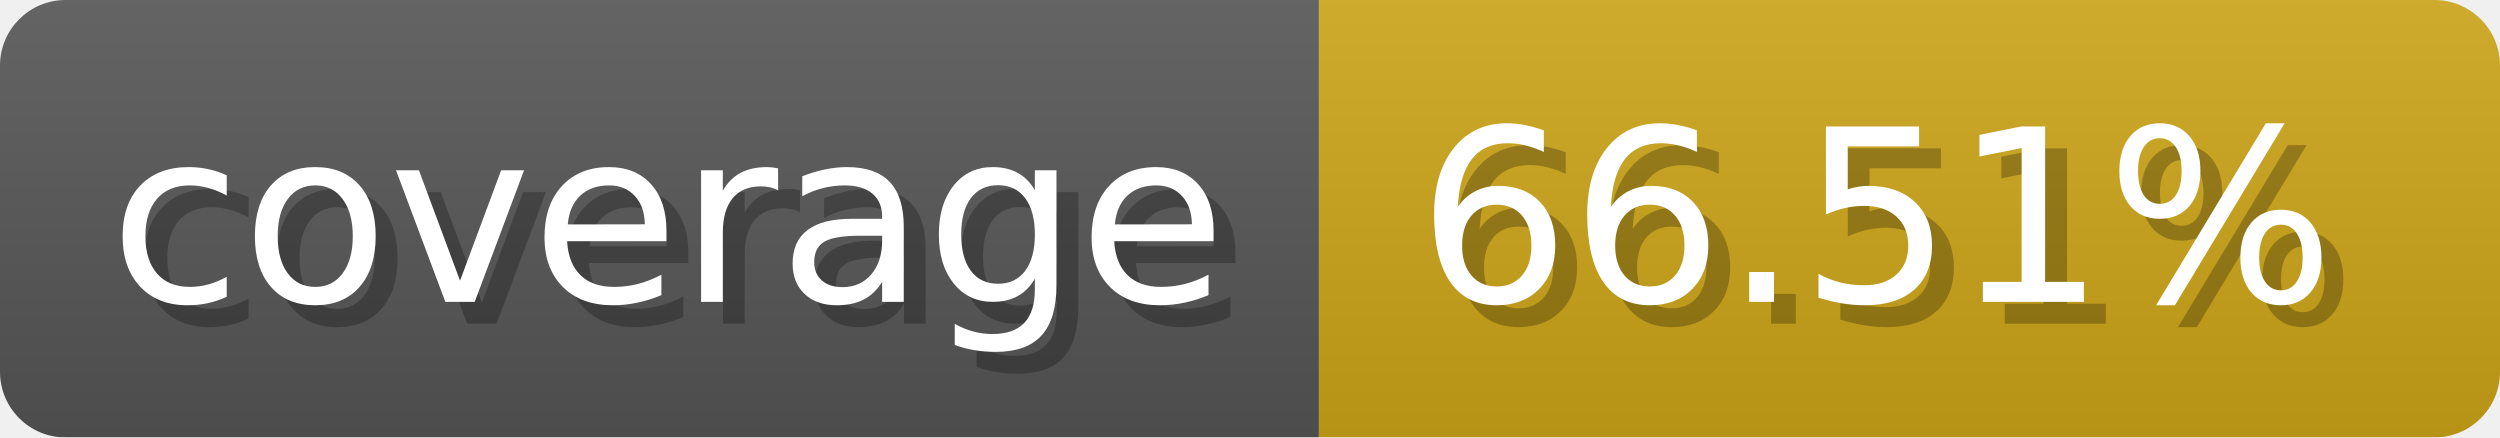
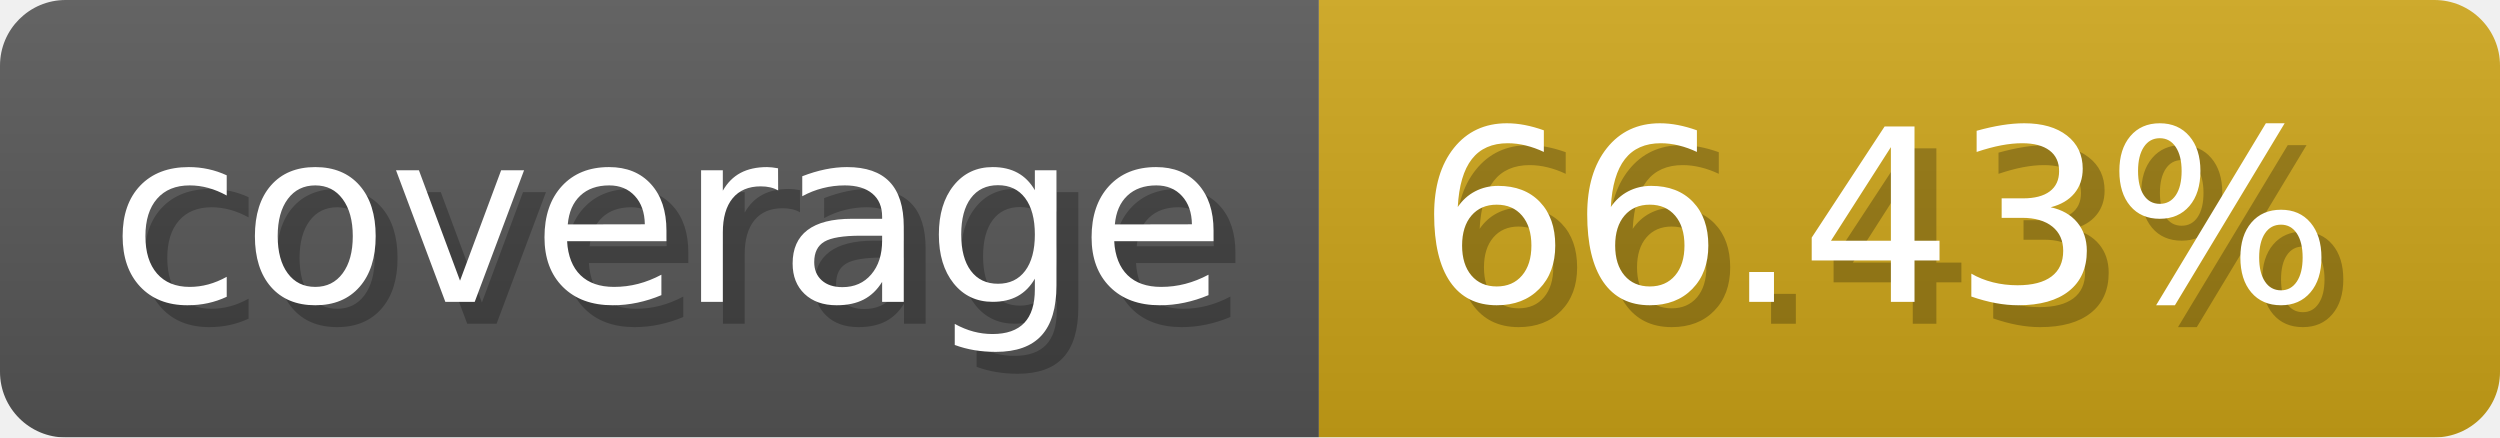
- <svg xmlns="http://www.w3.org/2000/svg" width="114.3" height="20" viewBox="0 0 1143 200" role="img" aria-label="coverage: 66.51%">
-   <linearGradient id="hYQhe" x2="0" y2="100%">
+ <svg xmlns="http://www.w3.org/2000/svg" width="114.3" height="20" viewBox="0 0 1143 200" role="img" aria-label="coverage: 66.43%">
+   <linearGradient id="sRdPT" x2="0" y2="100%">
    <stop offset="0" stop-opacity=".1" stop-color="#EEE" />
    <stop offset="1" stop-opacity=".1" />
  </linearGradient>
-   <mask id="TKLXD">
+   <mask id="FXKxW">
    <rect width="1143" height="200" rx="30" fill="#FFF" />
  </mask>
-   <g mask="url(#TKLXD)">
+   <g mask="url(#FXKxW)">
    <rect width="603" height="200" fill="#555" />
    <rect width="540" height="200" fill="#cba317" x="603" />
-     <rect width="1143" height="200" fill="url(#hYQhe)" />
+     <rect width="1143" height="200" fill="url(#sRdPT)" />
  </g>
  <g aria-hidden="true" fill="#fff" text-anchor="start" font-family="Verdana,DejaVu Sans,sans-serif" font-size="110">
    <text x="60" y="148" textLength="503" fill="#000" opacity="0.25">coverage</text>
    <text x="50" y="138" textLength="503">coverage</text>
-     <text x="658" y="148" textLength="440" fill="#000" opacity="0.25">66.51%</text>
-     <text x="648" y="138" textLength="440">66.51%</text>
+     <text x="658" y="148" textLength="440" fill="#000" opacity="0.25">66.43%</text>
+     <text x="648" y="138" textLength="440">66.43%</text>
  </g>
</svg>
